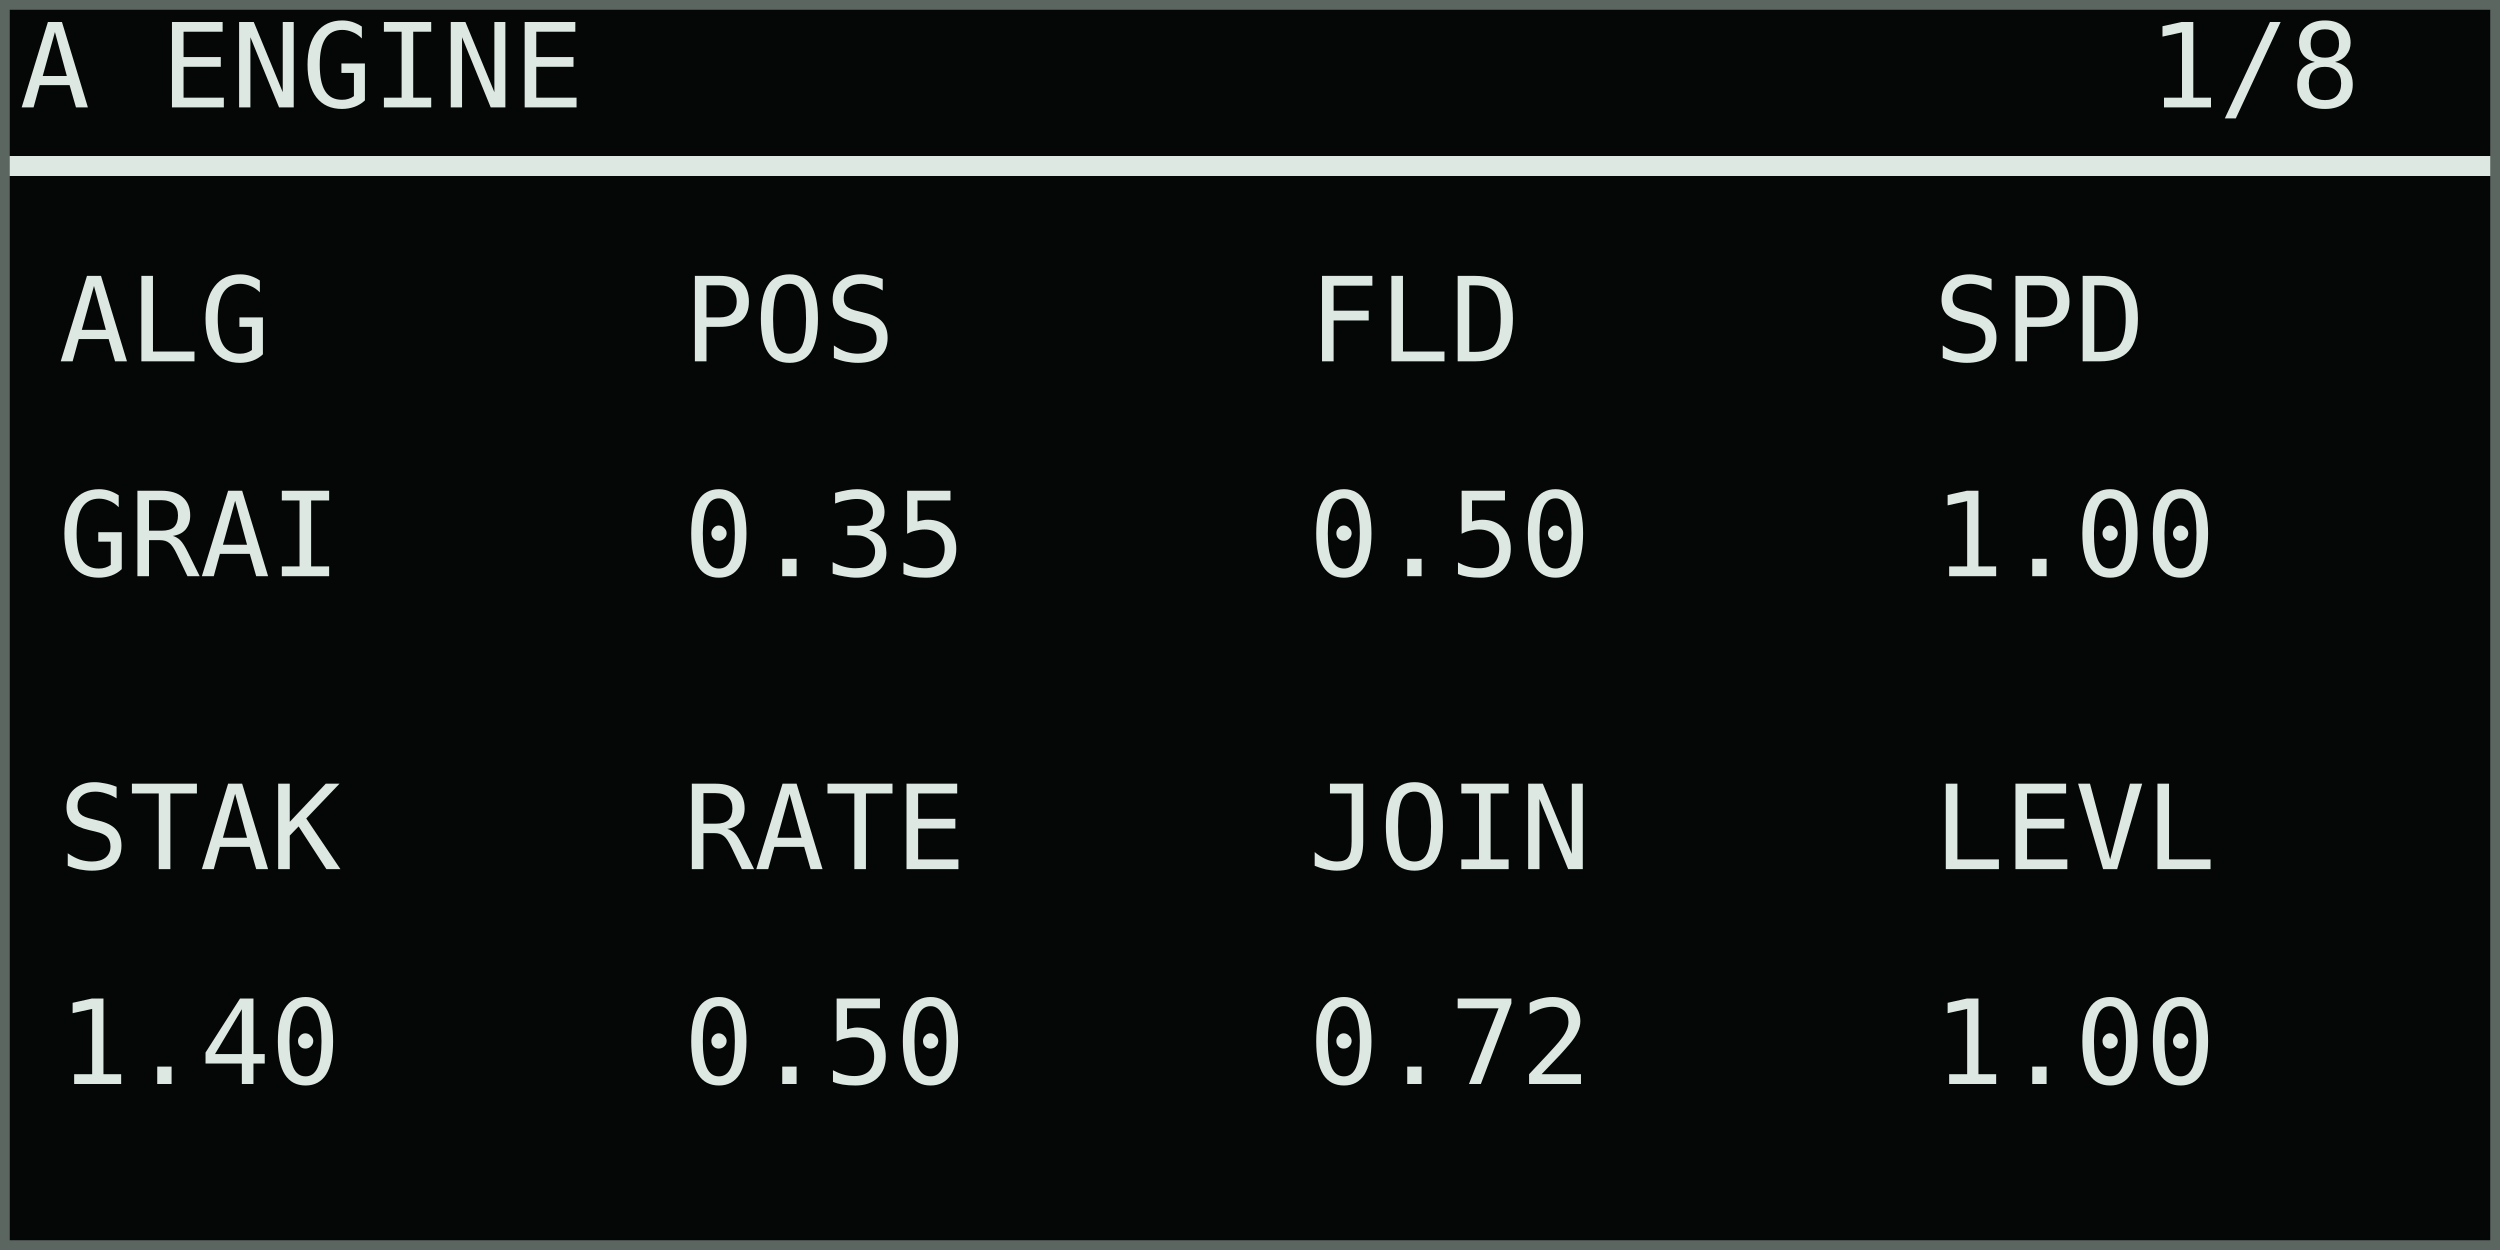
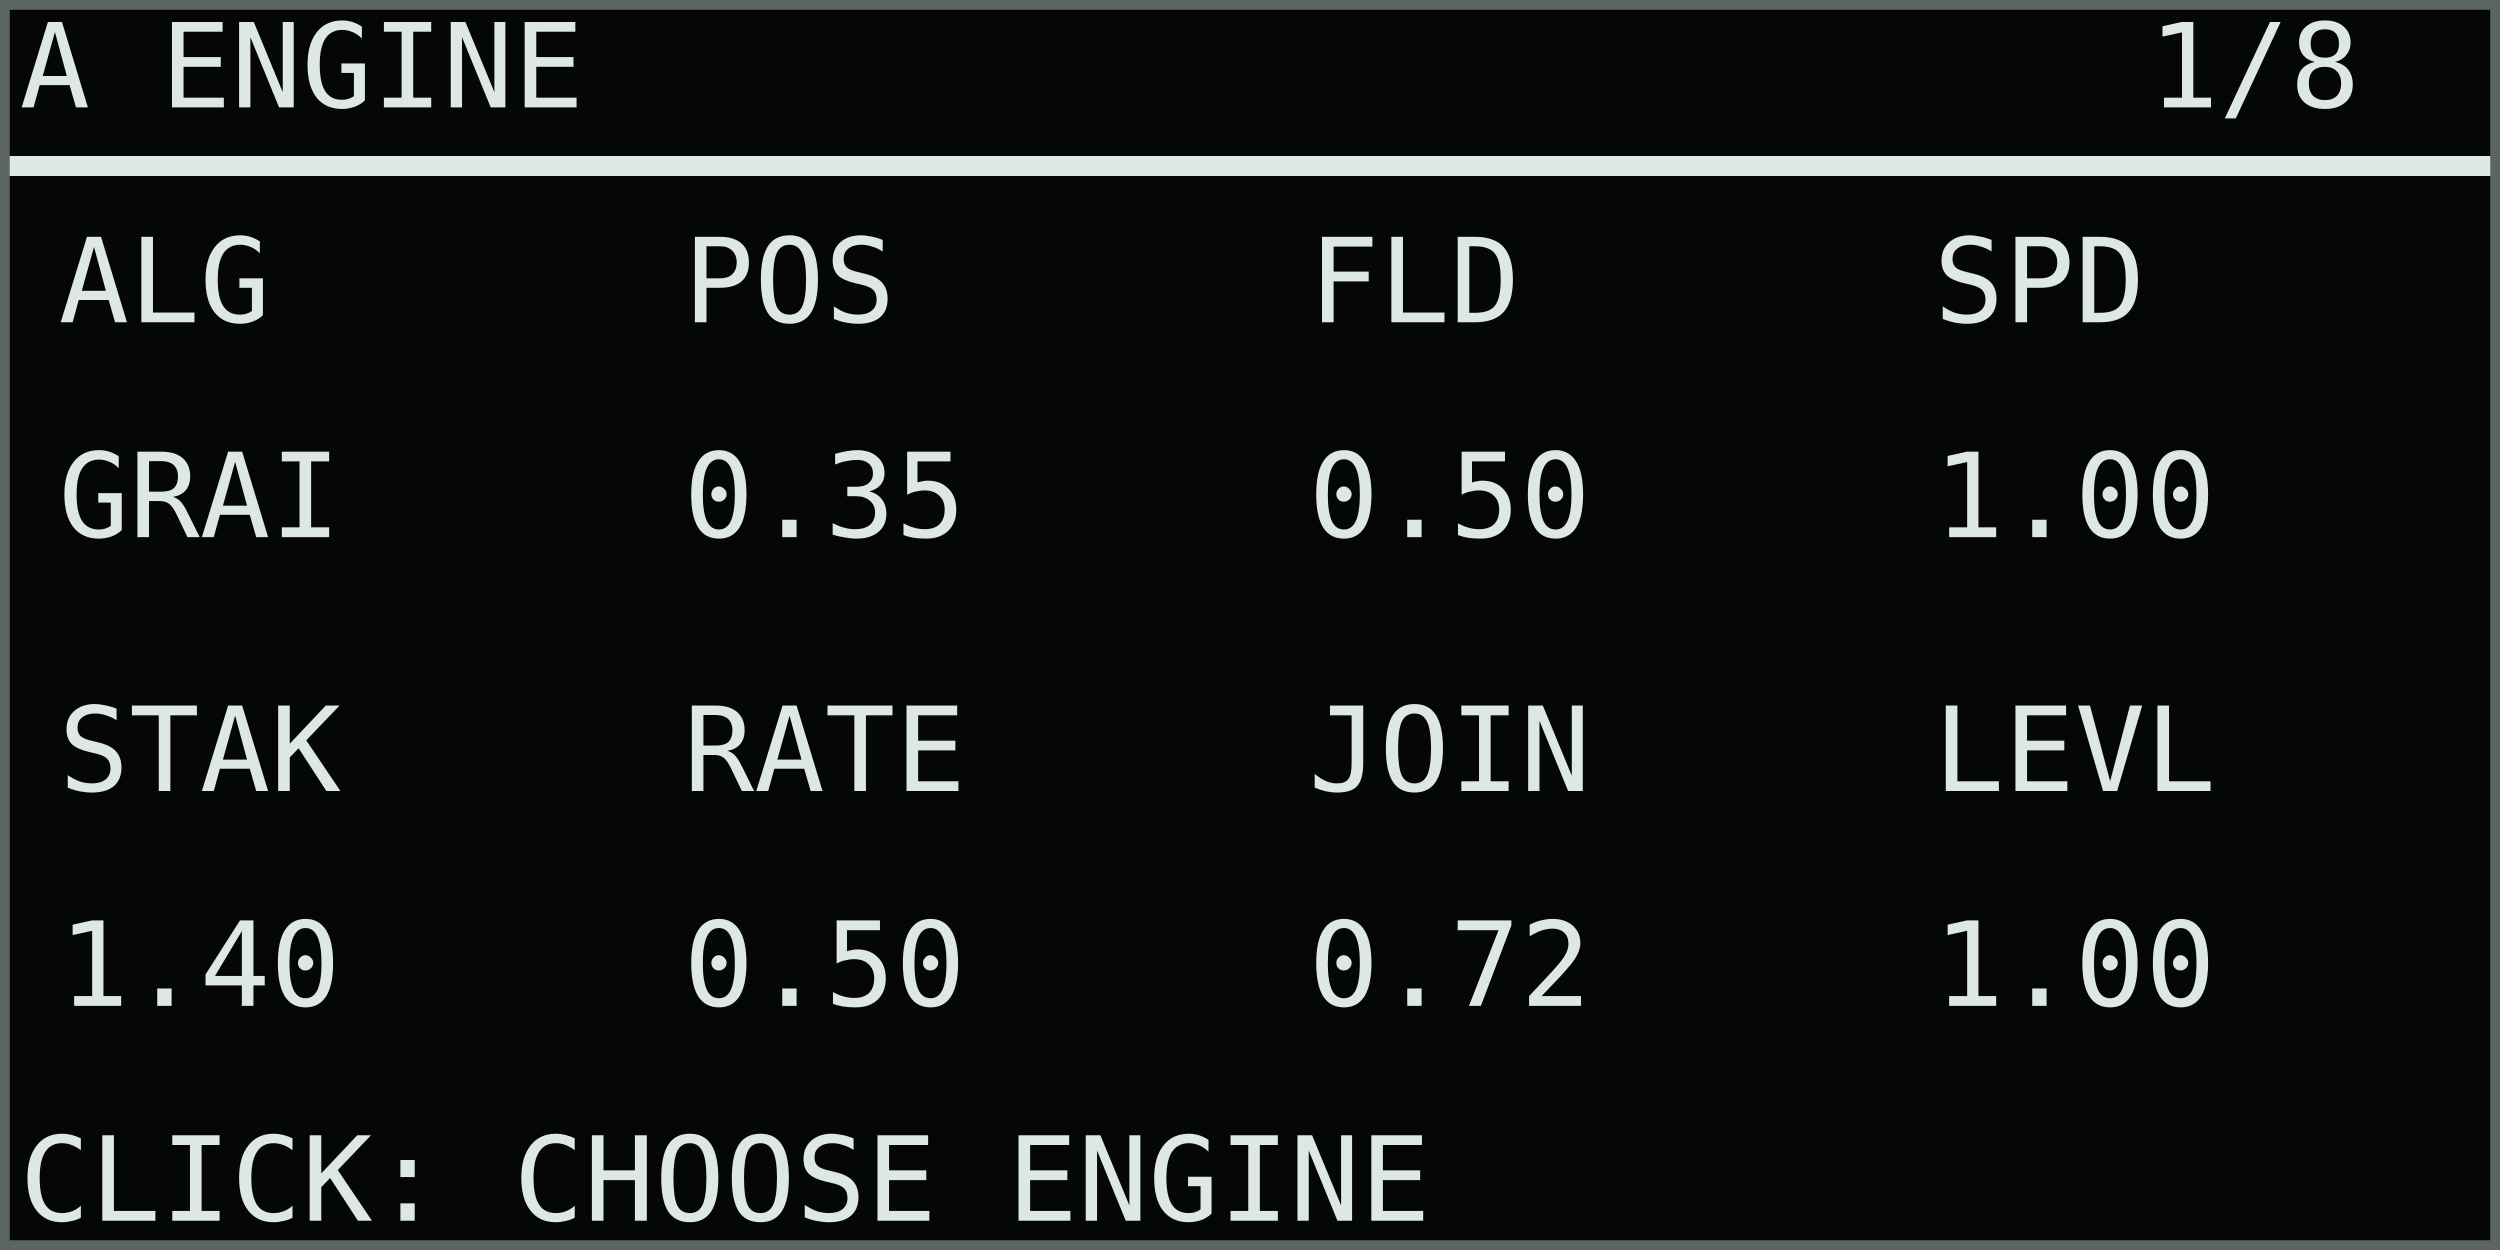
<svg xmlns="http://www.w3.org/2000/svg" width="768" height="384" viewBox="0 0 128 64" role="img" aria-labelledby="title desc">
  <rect width="128" height="64" fill="#050706" />
  <g shape-rendering="crispEdges" font-family="DejaVu Sans Mono, IBM Plex Mono, monospace" font-size="6" font-style="normal" font-weight="400" text-rendering="geometricPrecision">
    <text x="1" y="5.5" fill="#dce8e1">A ENGINE</text>
    <text x="110" y="5.5" fill="#dce8e1">1/8</text>
    <rect x="0" y="8" width="128" height="1" fill="#dce8e1" />
-     <text x="3" y="18.5" fill="#dce8e1">ALG</text>
-     <text x="3" y="29.5" fill="#dce8e1">GRAI</text>
-     <text x="35" y="18.5" fill="#dce8e1">POS</text>
-     <text x="35" y="29.5" fill="#dce8e1">0.35</text>
-     <text x="67" y="18.5" fill="#dce8e1">FLD</text>
-     <text x="67" y="29.5" fill="#dce8e1">0.50</text>
-     <text x="99" y="18.5" fill="#dce8e1">SPD</text>
-     <text x="99" y="29.5" fill="#dce8e1">1.00</text>
-     <text x="3" y="44.5" fill="#dce8e1">STAK</text>
-     <text x="3" y="55.5" fill="#dce8e1">1.40</text>
-     <text x="35" y="44.5" fill="#dce8e1">RATE</text>
-     <text x="35" y="55.5" fill="#dce8e1">0.50</text>
-     <text x="67" y="44.5" fill="#dce8e1">JOIN</text>
-     <text x="67" y="55.5" fill="#dce8e1">0.72</text>
-     <text x="99" y="44.5" fill="#dce8e1">LEVL</text>
-     <text x="99" y="55.5" fill="#dce8e1">1.00</text>
+     <text x="3" y="16.5" fill="#dce8e1">ALG</text>
+     <text x="3" y="27.5" fill="#dce8e1">GRAI</text>
+     <text x="35" y="16.5" fill="#dce8e1">POS</text>
+     <text x="35" y="27.5" fill="#dce8e1">0.35</text>
+     <text x="67" y="16.5" fill="#dce8e1">FLD</text>
+     <text x="67" y="27.5" fill="#dce8e1">0.50</text>
+     <text x="99" y="16.5" fill="#dce8e1">SPD</text>
+     <text x="99" y="27.5" fill="#dce8e1">1.00</text>
+     <text x="3" y="40.5" fill="#dce8e1">STAK</text>
+     <text x="3" y="51.5" fill="#dce8e1">1.40</text>
+     <text x="35" y="40.5" fill="#dce8e1">RATE</text>
+     <text x="35" y="51.5" fill="#dce8e1">0.50</text>
+     <text x="67" y="40.5" fill="#dce8e1">JOIN</text>
+     <text x="67" y="51.5" fill="#dce8e1">0.72</text>
+     <text x="99" y="40.5" fill="#dce8e1">LEVL</text>
+     <text x="99" y="51.5" fill="#dce8e1">1.00</text>
+     <text x="1" y="62.5" fill="#dce8e1">CLICK: CHOOSE ENGINE</text>
  </g>
  <rect x="0.25" y="0.25" width="127.5" height="63.5" fill="none" stroke="#5b6661" stroke-width="0.5" />
</svg>
